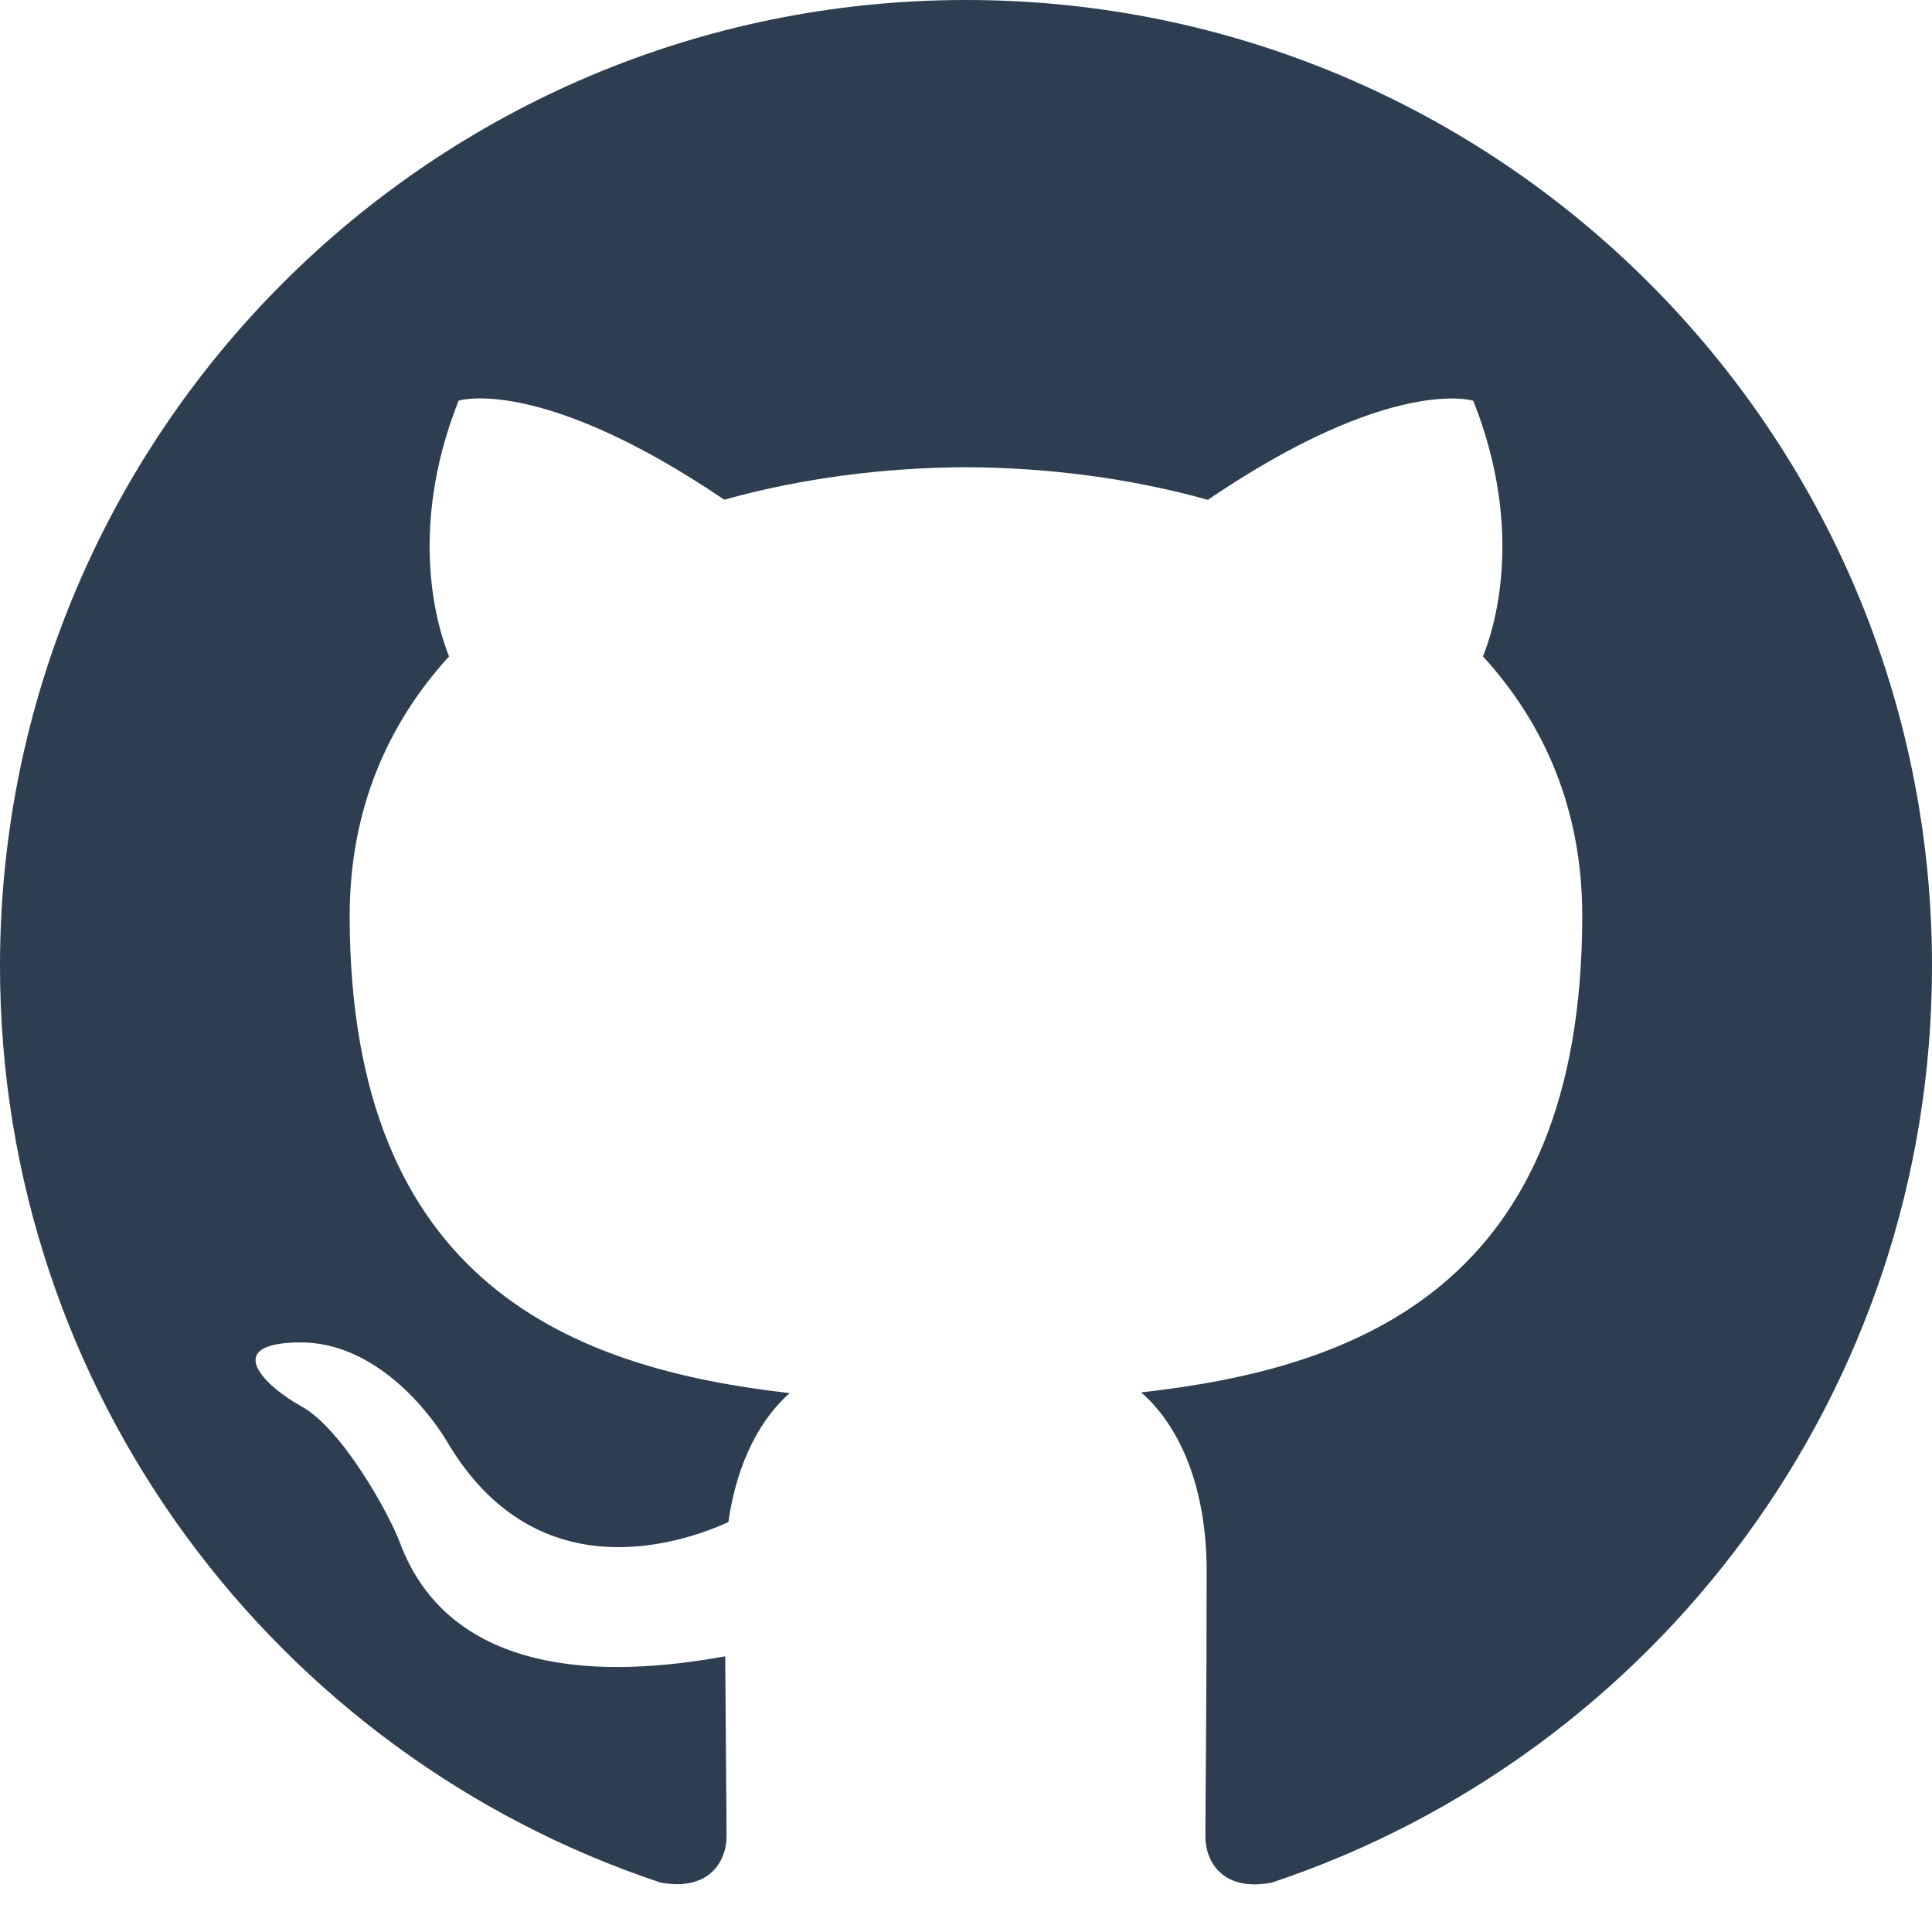
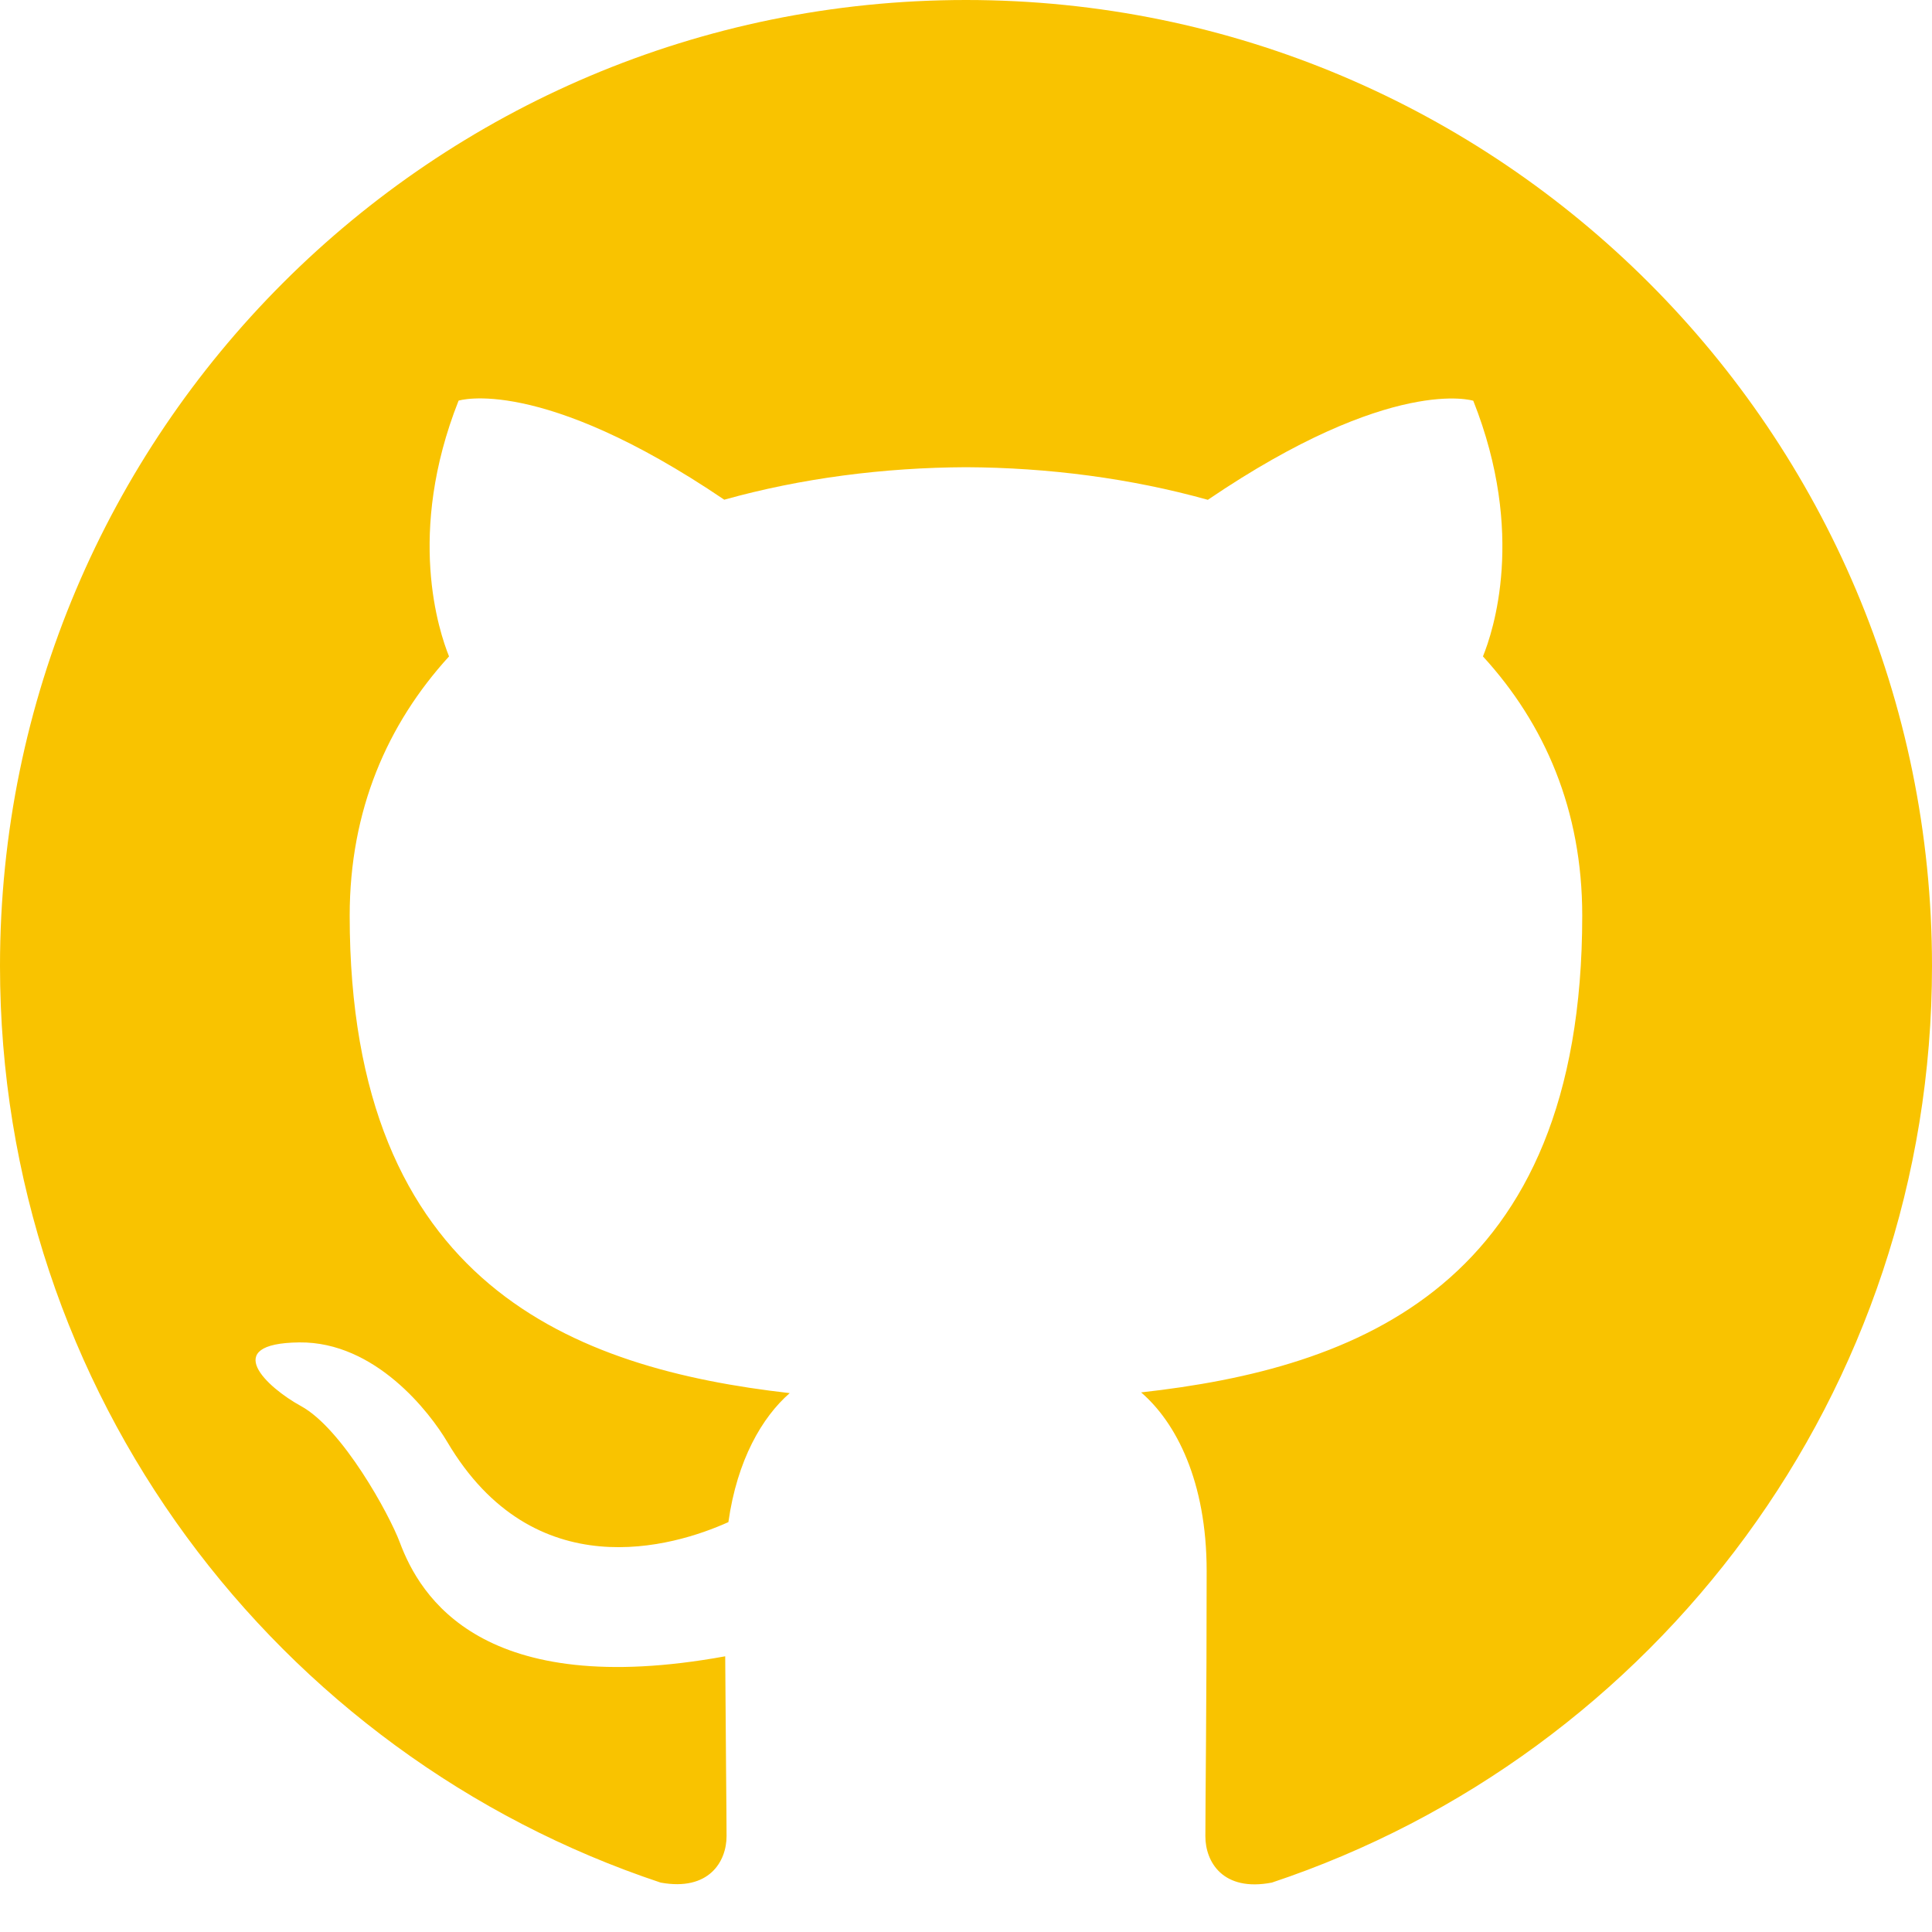
<svg xmlns="http://www.w3.org/2000/svg" height="1024" width="1024">
-   <path fill="#2c3e50" d="M512 0C229.252 0 0 229.252 0 512c0 226.251 146.688 418.126 350.155 485.813 25.593 4.686 34.937-11.125 34.937-24.626 0-12.188-0.469-52.562-0.718-95.314-128.708 23.46-161.707-31.541-172.469-60.373-5.525-14.809-30.407-60.249-52.398-72.263-17.988-9.828-43.26-33.237-0.917-33.735 40.434-0.476 69.348 37.308 78.471 52.75 45.938 77.749 119.876 55.627 148.999 42.5 4.654-32.999 17.902-55.627 32.501-68.373-113.657-12.939-233.22-56.875-233.22-253.063 0-55.94 19.968-101.561 52.658-137.404-5.22-12.999-22.844-65.095 5.063-135.563 0 0 42.937-13.749 140.811 52.501 40.811-11.406 84.594-17.031 128.124-17.22 43.499 0.188 87.314 5.874 128.188 17.28 97.689-66.311 140.686-52.501 140.686-52.501 28 70.532 10.375 122.564 5.124 135.499 32.811 35.844 52.626 81.468 52.626 137.404 0 196.686-119.751 240-233.813 252.686 18.439 15.876 34.748 47.001 34.748 94.748 0 68.437-0.686 123.627-0.686 140.501 0 13.625 9.312 29.561 35.25 24.562C877.436 929.998 1024 738.126 1024 512 1024 229.252 794.748 0 512 0z" />
+   <path fill="#f9c300" d="M512 0C229.252 0 0 229.252 0 512c0 226.251 146.688 418.126 350.155 485.813 25.593 4.686 34.937-11.125 34.937-24.626 0-12.188-0.469-52.562-0.718-95.314-128.708 23.46-161.707-31.541-172.469-60.373-5.525-14.809-30.407-60.249-52.398-72.263-17.988-9.828-43.26-33.237-0.917-33.735 40.434-0.476 69.348 37.308 78.471 52.75 45.938 77.749 119.876 55.627 148.999 42.5 4.654-32.999 17.902-55.627 32.501-68.373-113.657-12.939-233.22-56.875-233.22-253.063 0-55.94 19.968-101.561 52.658-137.404-5.22-12.999-22.844-65.095 5.063-135.563 0 0 42.937-13.749 140.811 52.501 40.811-11.406 84.594-17.031 128.124-17.22 43.499 0.188 87.314 5.874 128.188 17.28 97.689-66.311 140.686-52.501 140.686-52.501 28 70.532 10.375 122.564 5.124 135.499 32.811 35.844 52.626 81.468 52.626 137.404 0 196.686-119.751 240-233.813 252.686 18.439 15.876 34.748 47.001 34.748 94.748 0 68.437-0.686 123.627-0.686 140.501 0 13.625 9.312 29.561 35.25 24.562C877.436 929.998 1024 738.126 1024 512 1024 229.252 794.748 0 512 0z" />
</svg>
